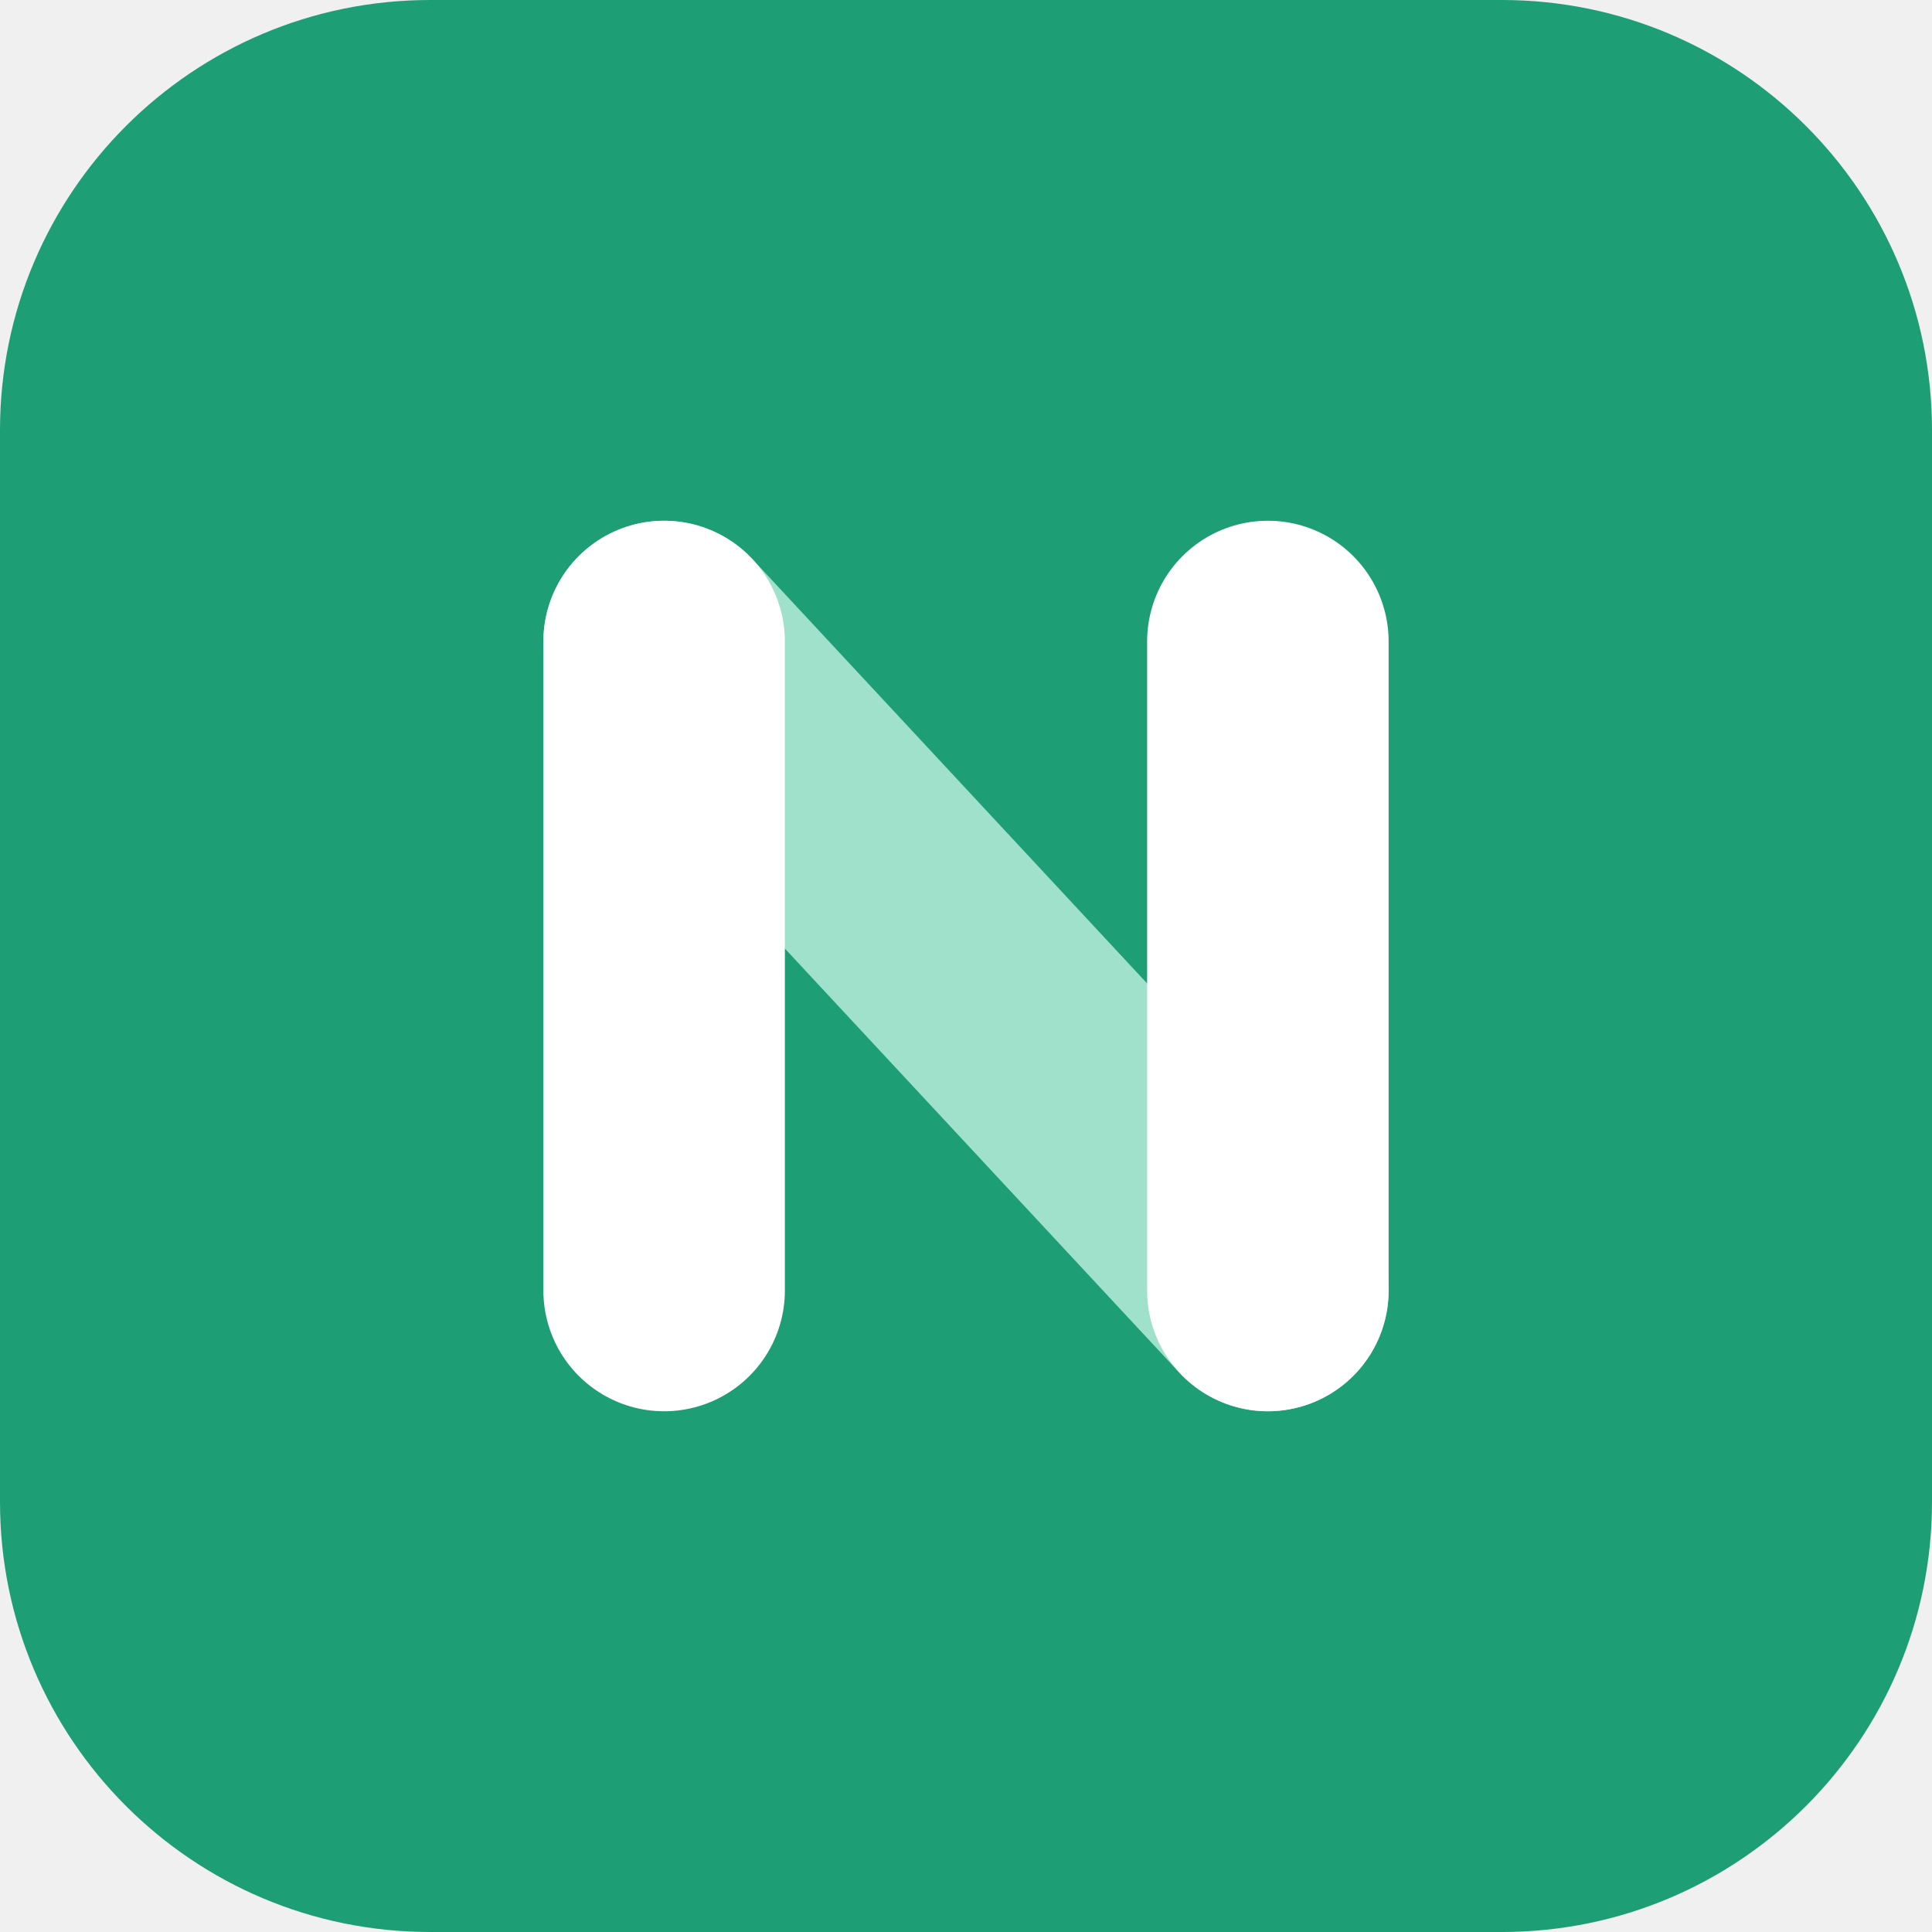
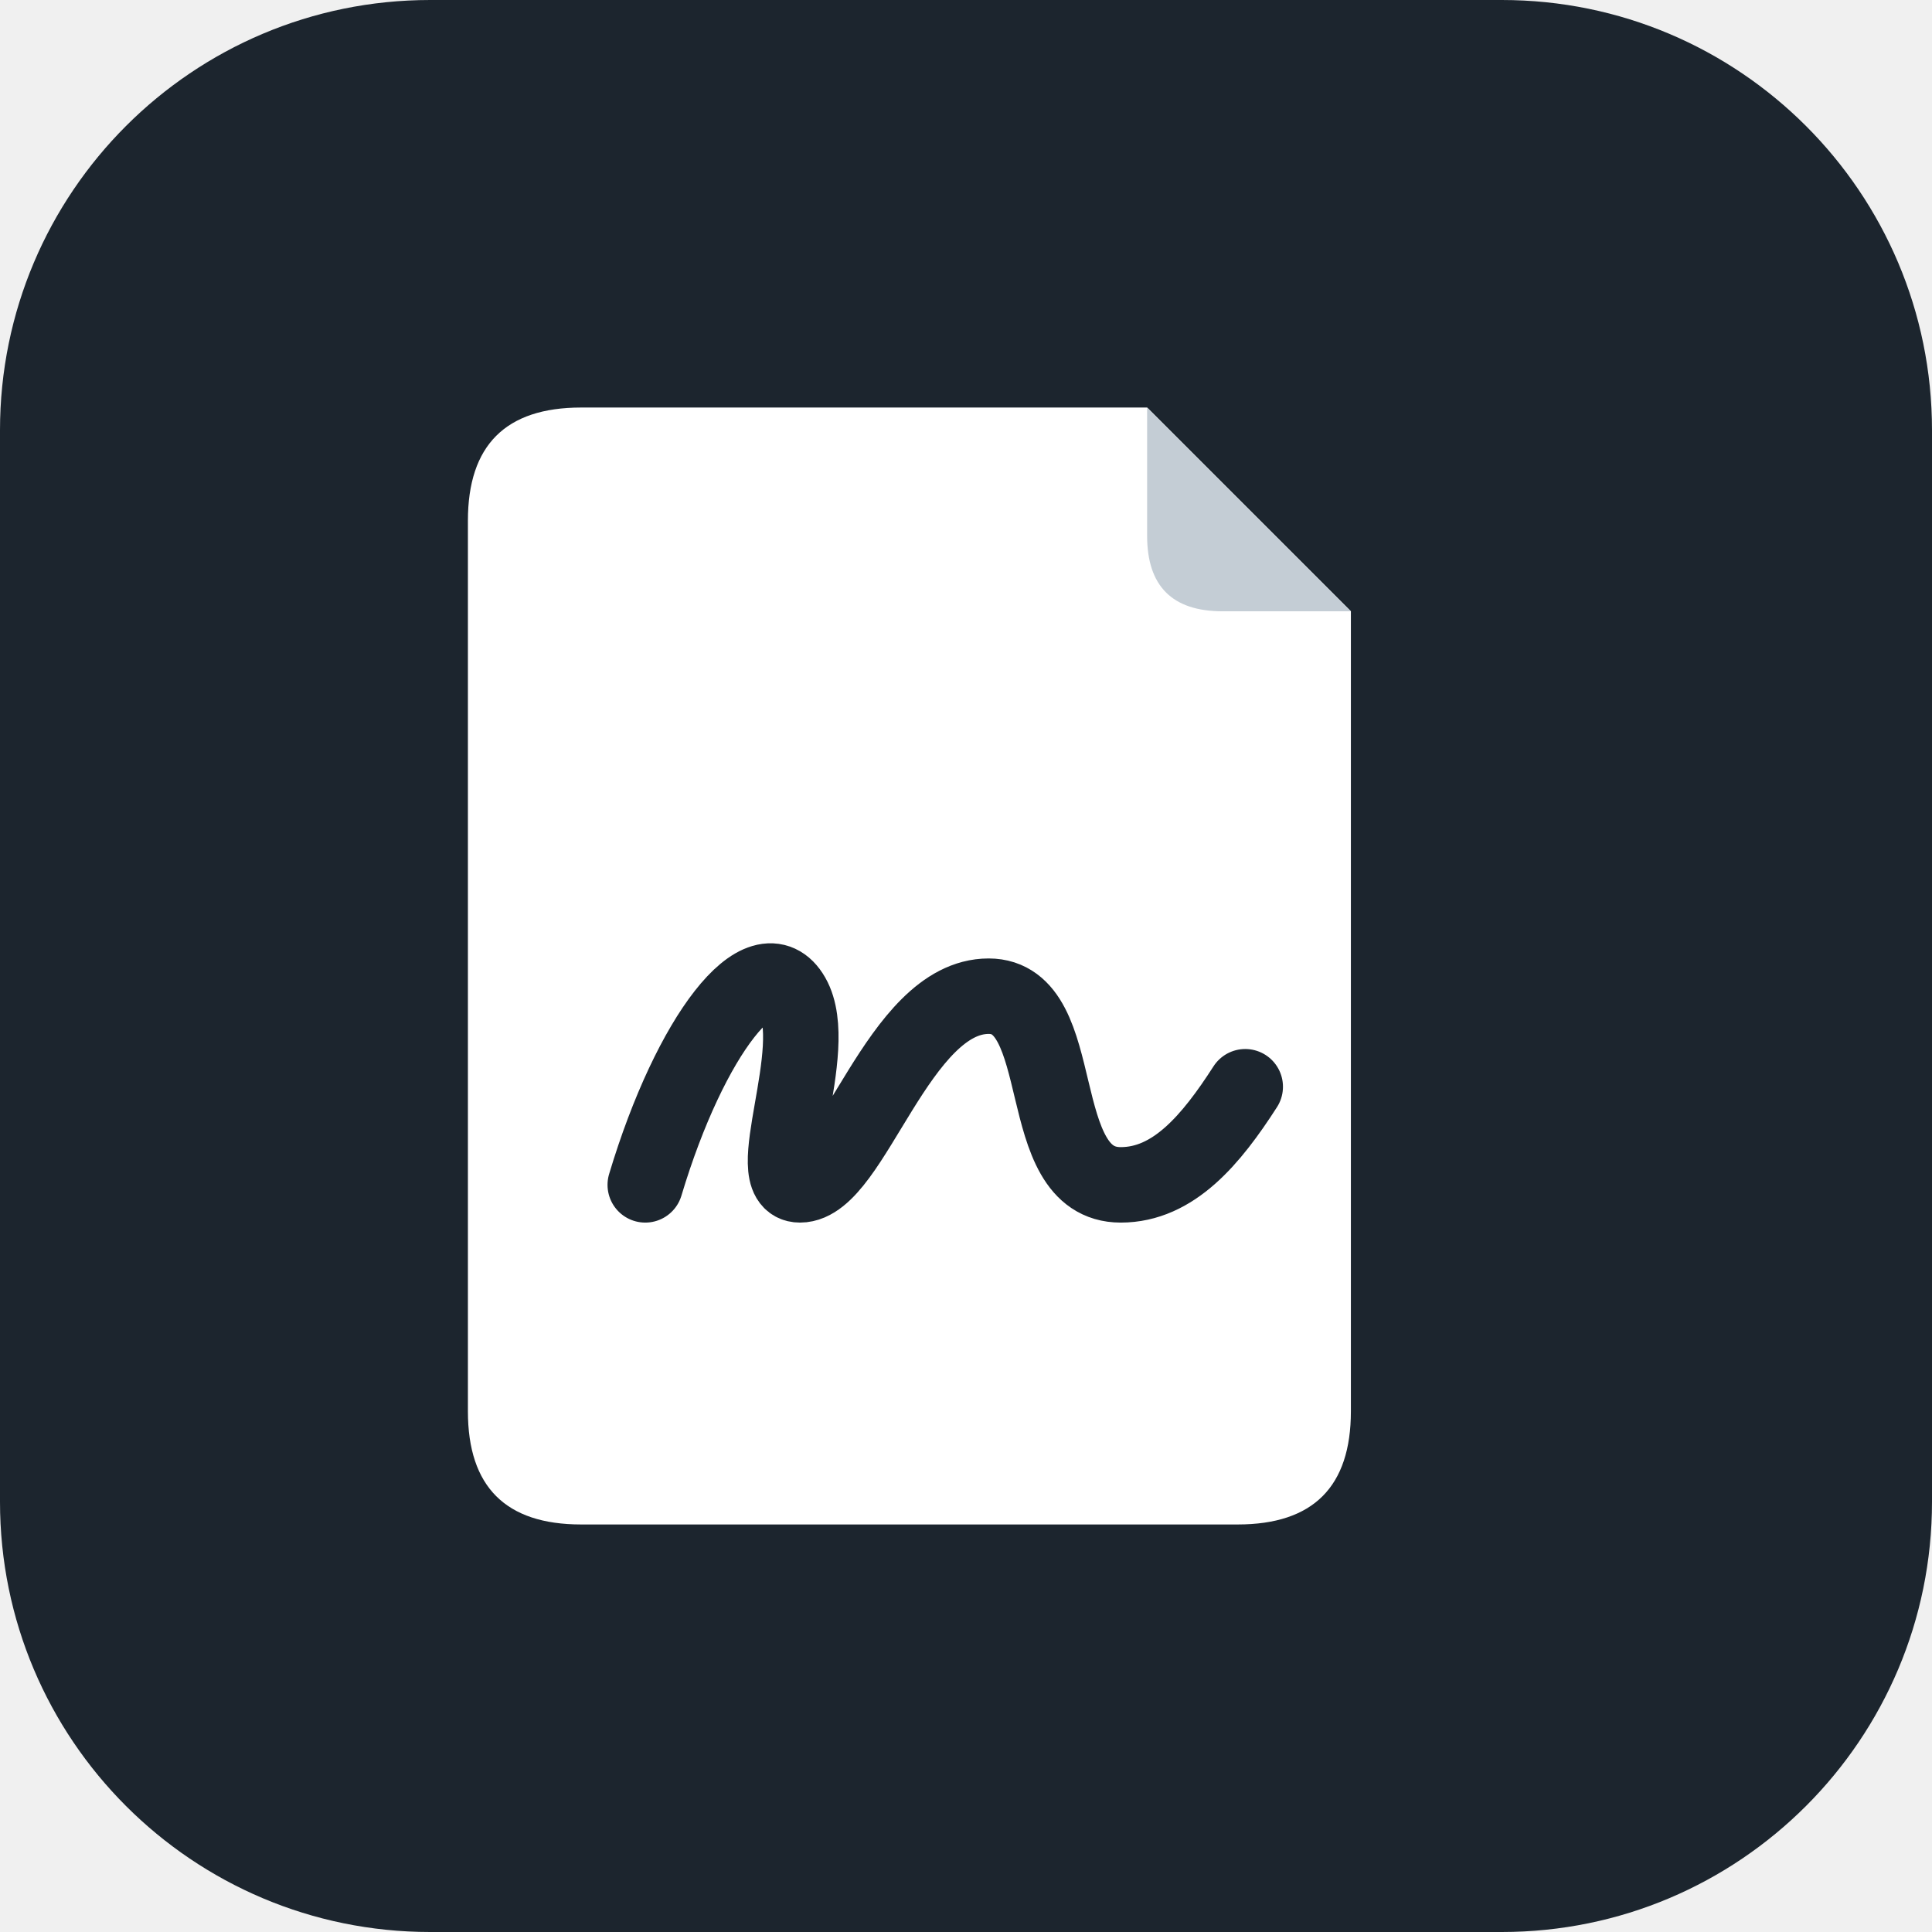
<svg xmlns="http://www.w3.org/2000/svg" viewBox="0 0 1024 1024" width="1024" height="1024">
-   <rect width="1024" height="1024" rx="228" fill="#1D9E75" />
-   <g fill="none" stroke-width="128" stroke-linecap="round">
-     <path d="M352 340 L672 684" stroke="#9FE1CB" />
-     <path d="M352 684 V340" stroke="#FFFFFF" />
-     <path d="M672 684 V340" stroke="#FFFFFF" />
-   </g>
+   <rect width="1024" height="1024" rx="228" fill="#1C252E" />
+   <path d="M308 216 H608 L716 324 V748 Q716 808 656 808 H308 Q248 808 248 748 V276 Q248 216 308 216 Z" fill="#FFFFFF" />
+   <path d="M608 216 V284 Q608 324 648 324 H716 Z" fill="#C4CDD5" />
+   <path d="M342 628 C 366 548, 404 500, 420 528 C 436 556, 402 628, 424 628 C 452 628, 476 528, 524 528 C 568 528, 546 628, 594 628 C 622 628, 642 604, 660 576" fill="none" stroke="#1C252E" stroke-width="40" stroke-linecap="round" stroke-linejoin="round" />
</svg>
